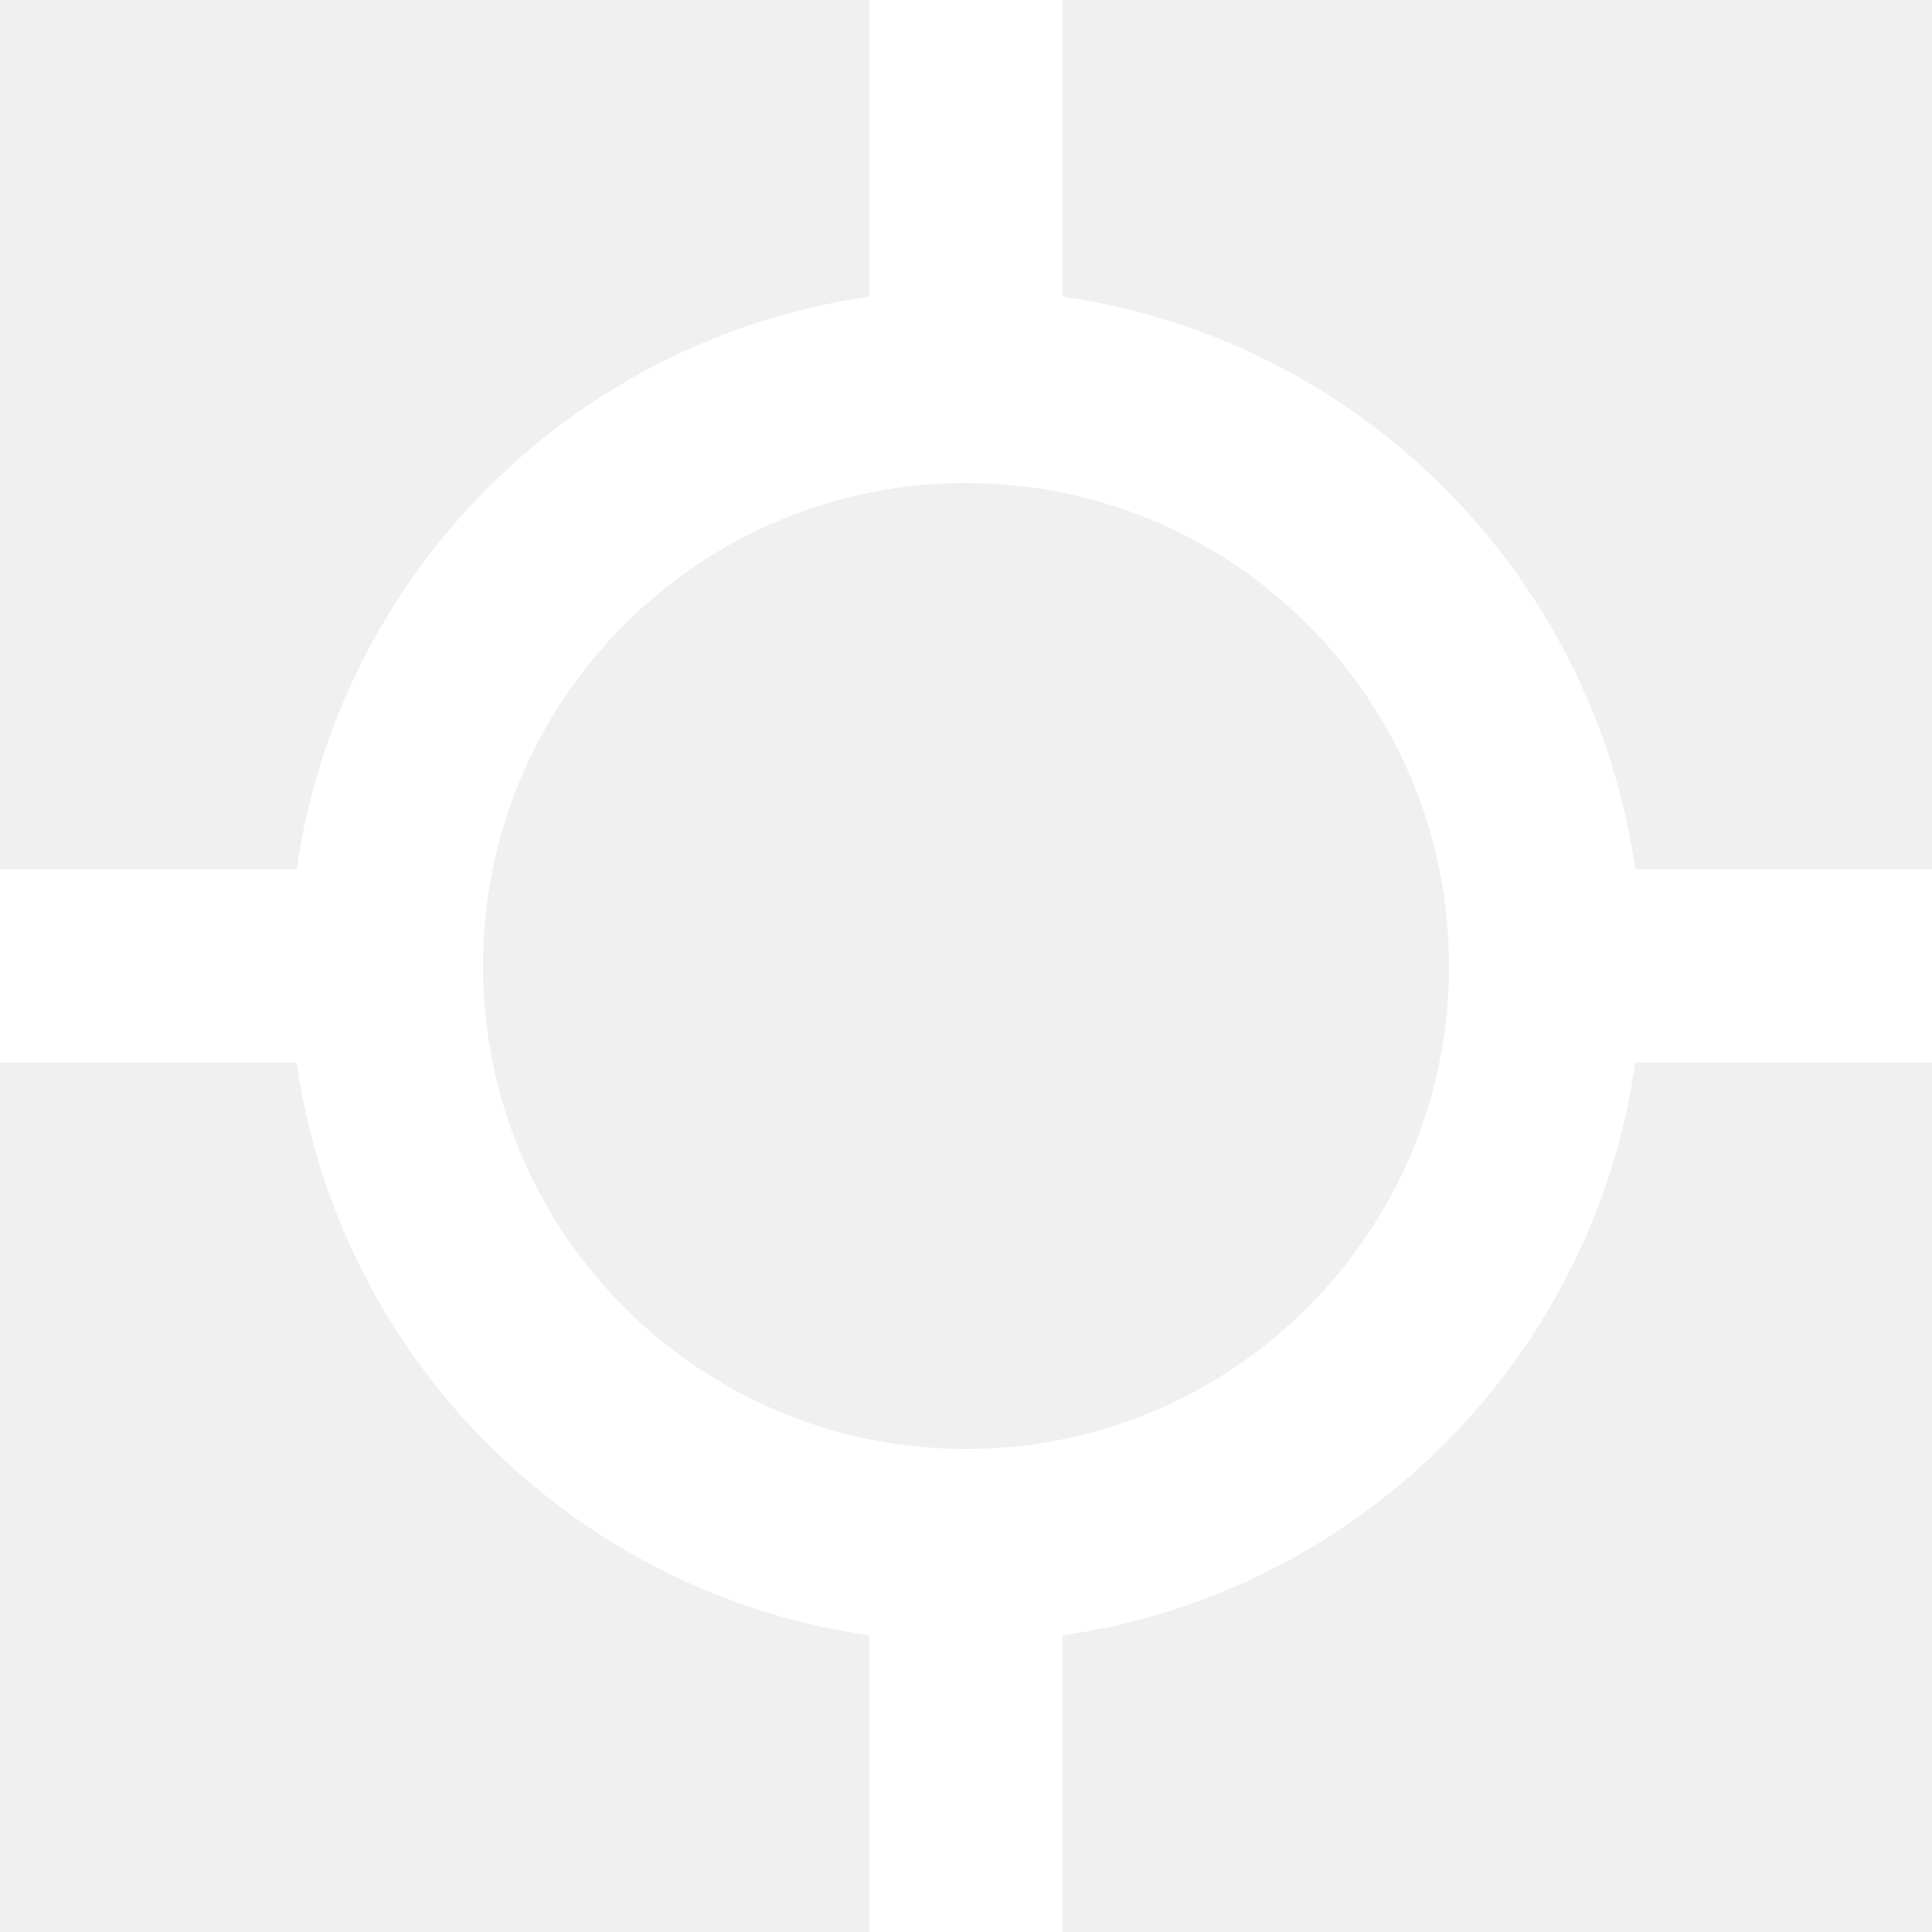
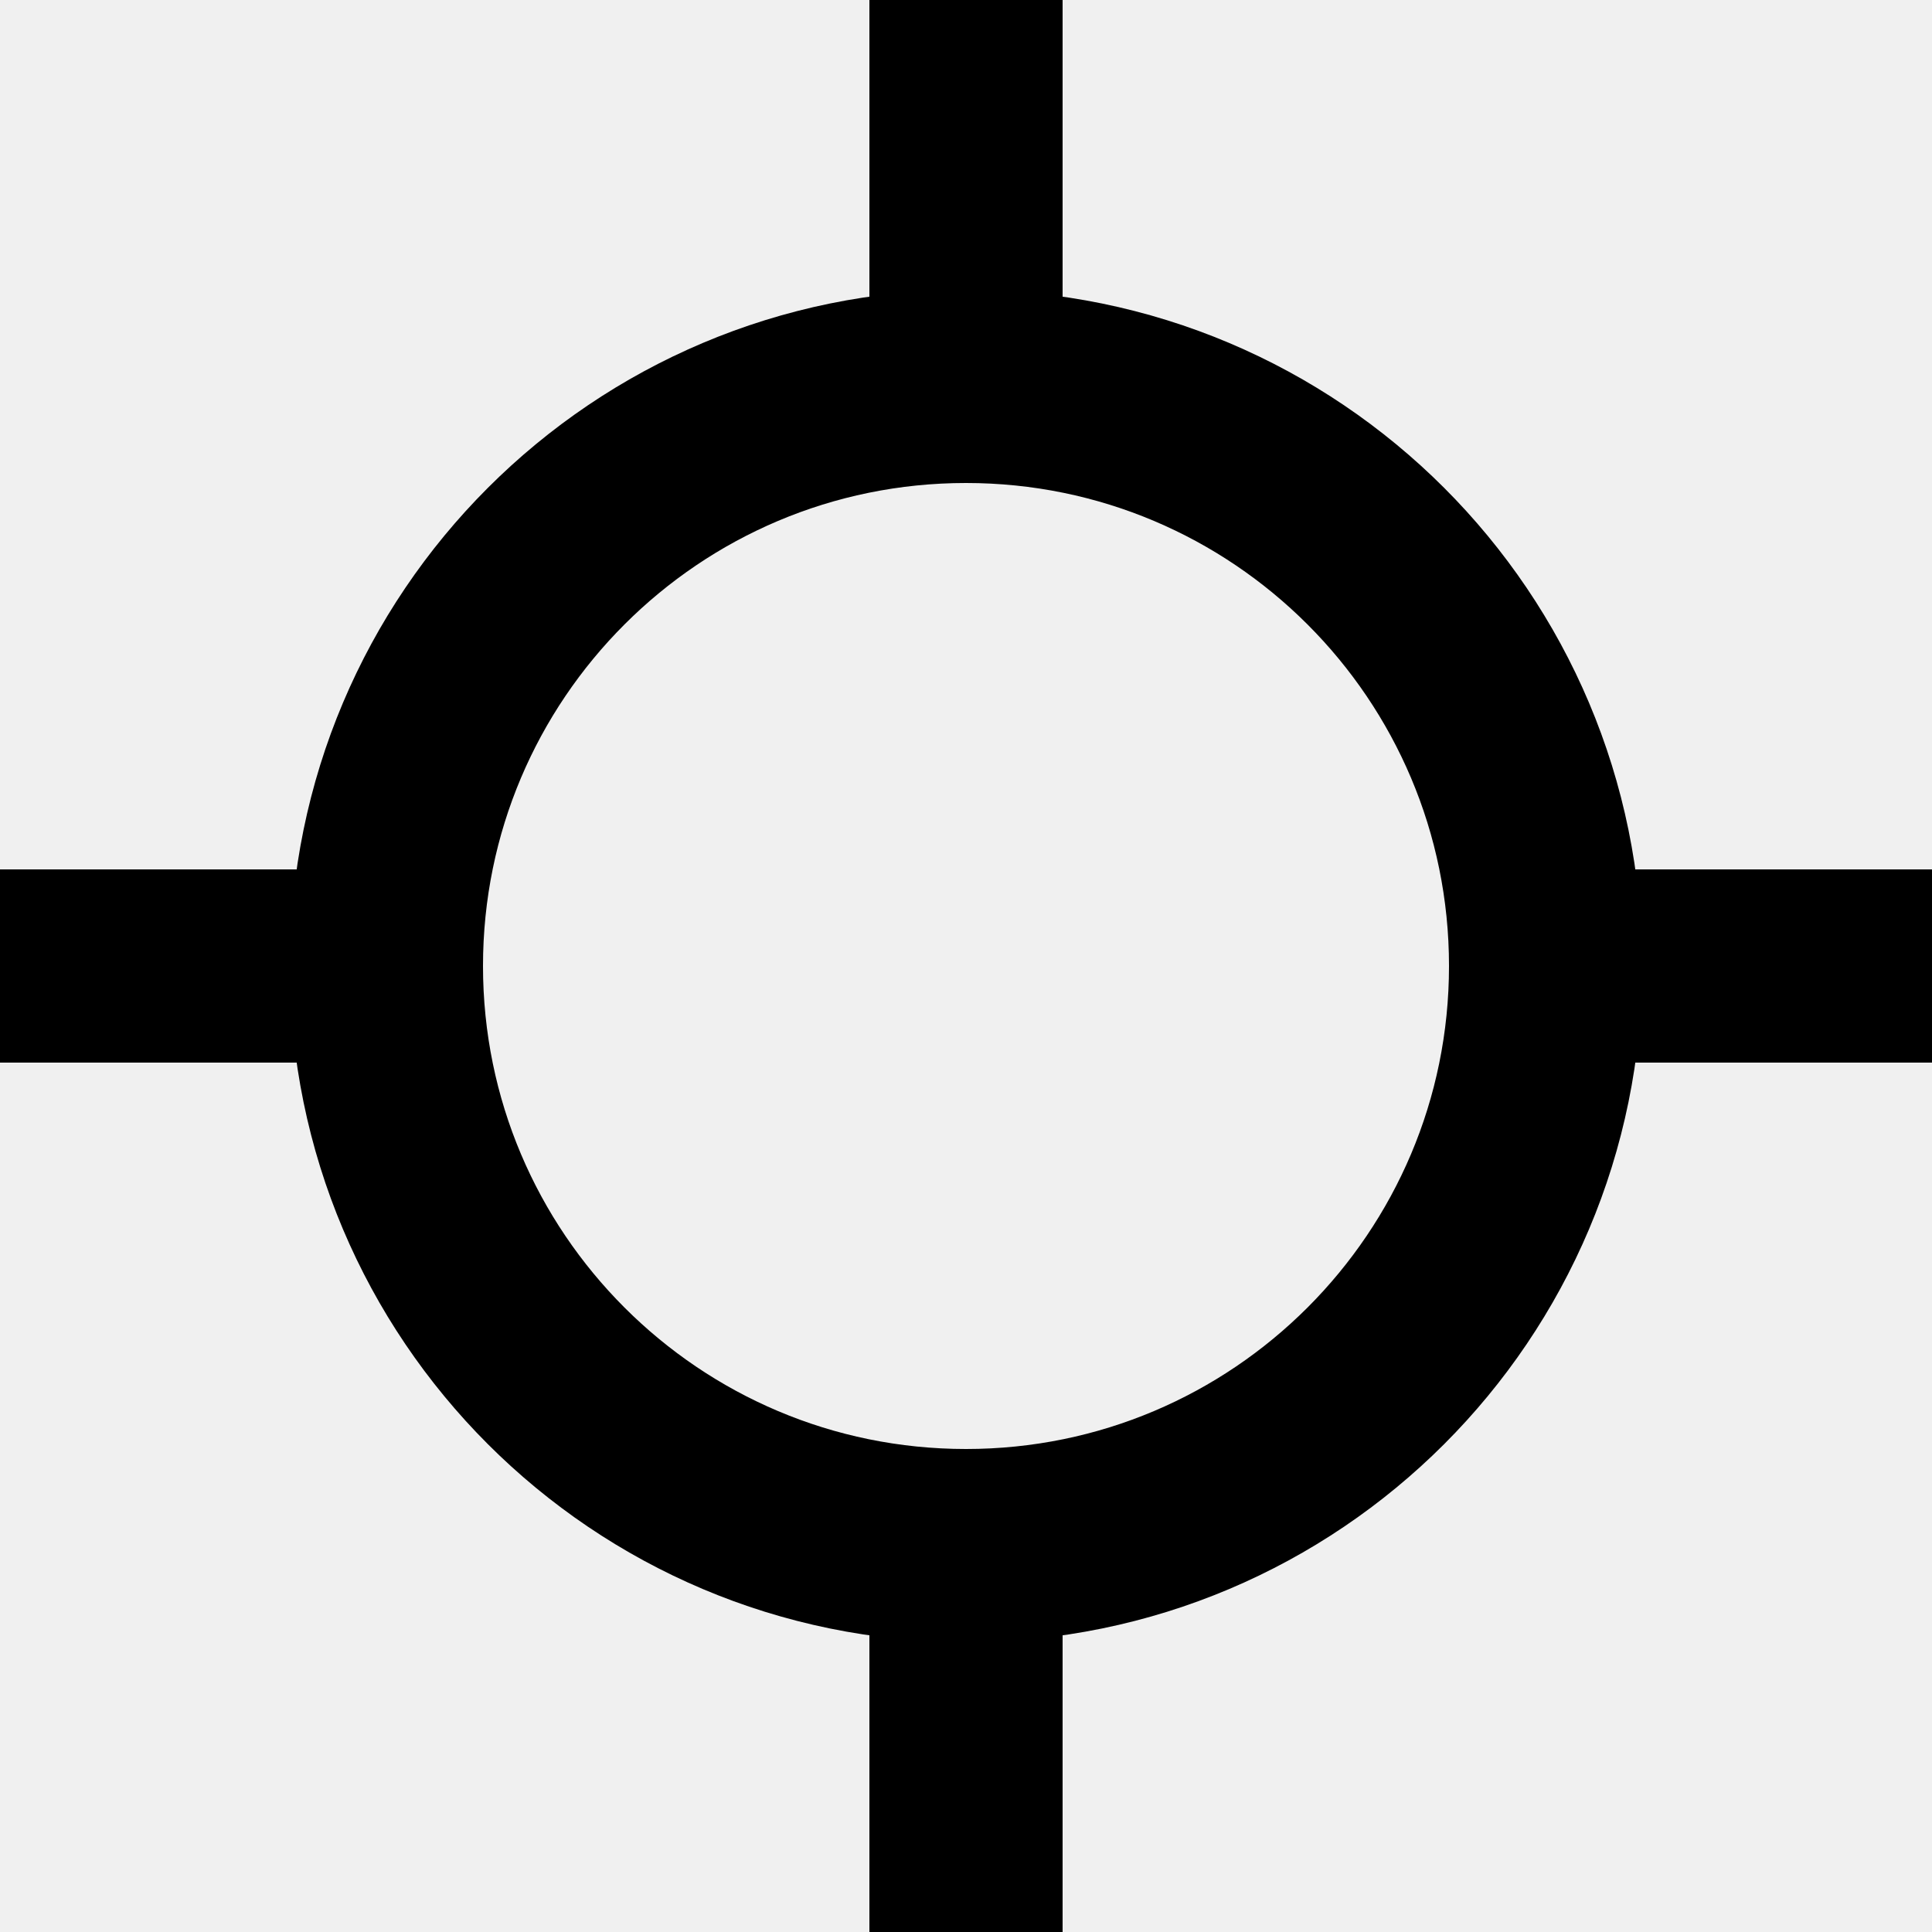
<svg xmlns="http://www.w3.org/2000/svg" height="20" width="20">
-   <path fill="currentColor" d="M 0,10 3.2,10 z" stroke="white" stroke-width="2" />
-   <path fill="currentColor" d="M 20,10 16.8,10 z" stroke="white" stroke-width="2" />
-   <path fill="currentColor" d="M 10,20 10,16.8 z" stroke="white" stroke-width="2" />
-   <path fill="currentColor" d="M 10,0 10,3.2 z" stroke="white" stroke-width="2" />
-   <circle cx="10" cy="10" r="6" stroke="white" stroke-width="2" fill-opacity="0" />
+   <path fill="currentColor" d="M 0,10 3.2,10 z" stroke="black" stroke-width="2" />
+   <path fill="currentColor" d="M 20,10 16.8,10 z" stroke="black" stroke-width="2" />
+   <path fill="currentColor" d="M 10,20 10,16.8 z" stroke="black" stroke-width="2" />
+   <path fill="currentColor" d="M 10,0 10,3.2 z" stroke="black" stroke-width="2" />
+   <circle cx="10" cy="10" r="6" stroke="black" stroke-width="2" fill-opacity="0" />
</svg>
